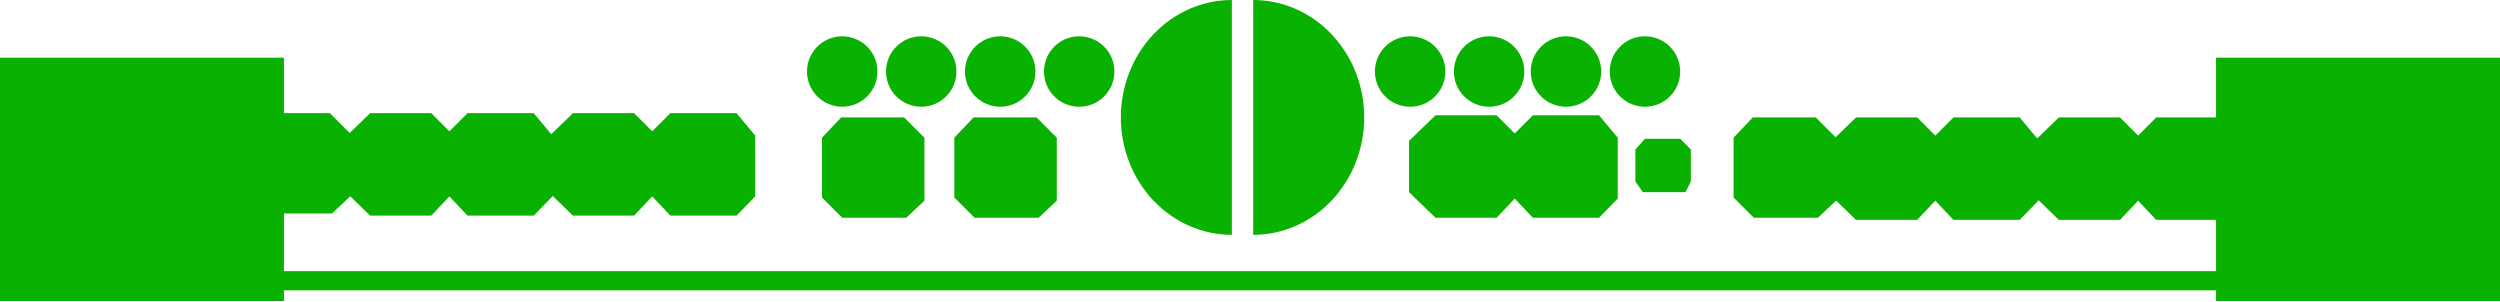
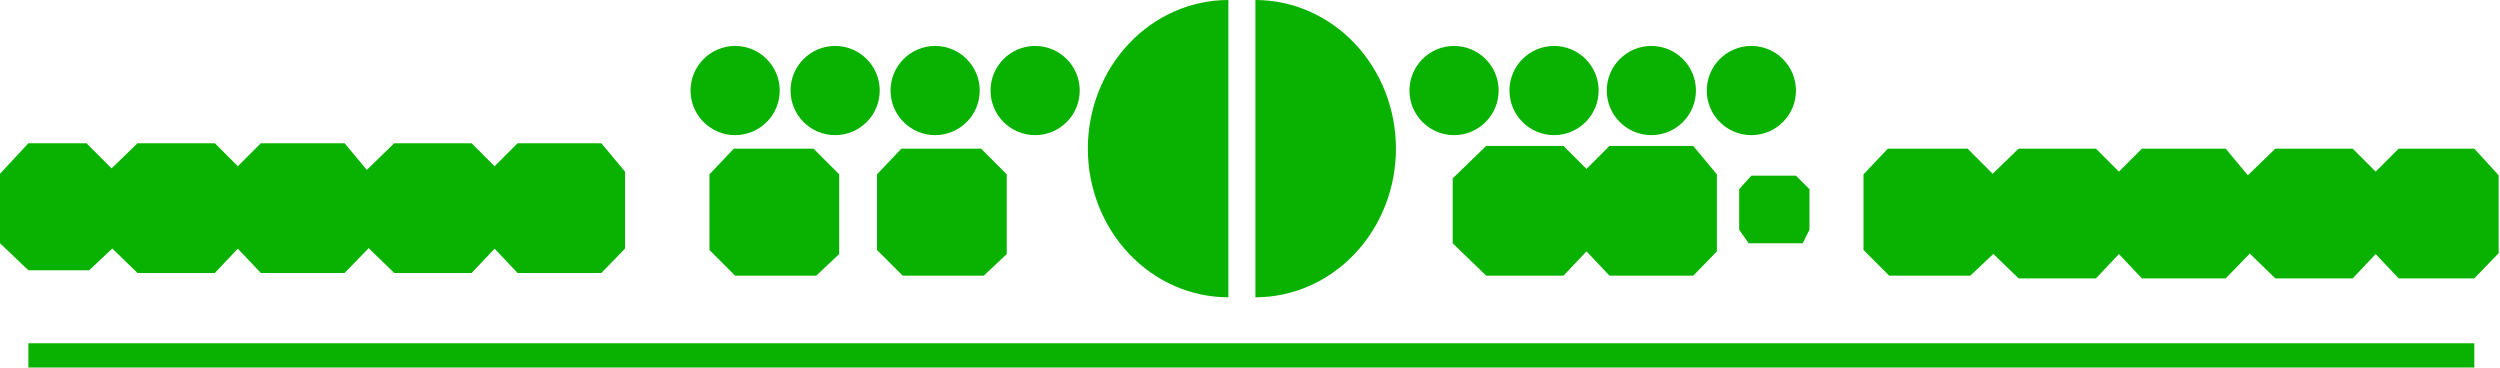
- <svg xmlns="http://www.w3.org/2000/svg" width="1171" height="141" viewBox="0 0 1171 141" fill="none">
-   <path d="M133 53H154.5L163.792 62.292L173.375 53H202L210.5 61.5L219 53H250L258.212 62.855L268.375 53H297L305.5 61.5L314 53H345L353.75 63.5V92L345 101H314L305.5 92L297 101H268.375L258.75 91.666V92L250 101H219L210.5 92L202 101H173.375L164 91.908V92L155.5 100H133V127H1038V103H1010L1001.5 94L993 103H964.375L954.75 93.666V94L946 103H915L906.5 94L898 103H869.375L860 93.908V94L851.5 102H821.5L812 92.5V64.5L821 55H850.5L859.792 64.292L869.375 55H898L906.5 63.5L915 55H946L954.212 64.855L964.375 55H993L1001.5 63.5L1010 55H1038V27H1171V141H1038V136H133V141H0V27H133V53ZM577 110C570.171 110 563.409 108.577 557.101 105.813C550.792 103.049 545.059 98.998 540.23 93.891C535.402 88.784 531.571 82.721 528.958 76.048C526.345 69.375 525 62.223 525 55C525 47.777 526.345 40.625 528.958 33.952C531.571 27.279 535.402 21.216 540.23 16.109C545.059 11.002 550.792 6.951 557.101 4.187C563.409 1.423 570.171 -3.32933e-07 577 0V110ZM587 0C593.829 -3.32933e-07 600.591 1.423 606.899 4.187C613.208 6.951 618.941 11.002 623.77 16.109C628.598 21.216 632.429 27.279 635.042 33.952C637.655 40.625 639 47.777 639 55C639 62.223 637.655 69.375 635.042 76.048C632.429 82.721 628.598 88.784 623.77 93.891C618.941 98.998 613.208 103.049 606.899 105.813C600.591 108.577 593.829 110 587 110V0ZM433 64.5V94L424.5 102H394.5L385 92.5V64.5L394 55H423.5L433 64.5ZM495 64.5V94L486.5 102H456.5L447 92.5V64.5L456 55H485.5L495 64.5ZM709.5 62.5L718 54H749L757.75 64.5V93L749 102H718L709.5 93L701 102H672.375L660 90V66L672.375 54H701L709.5 62.5ZM792 70V85L789.5 90H769.5L766 85V70L770.5 65H787L792 70ZM394.5 17C403.613 17 411 24.387 411 33.5C411 42.613 403.613 50 394.5 50C385.387 50 378 42.613 378 33.5C378 24.387 385.387 17 394.5 17ZM431.5 17C440.613 17 448 24.387 448 33.5C448 42.613 440.613 50 431.5 50C422.387 50 415 42.613 415 33.5C415 24.387 422.387 17 431.5 17ZM468.5 17C477.613 17 485 24.387 485 33.5C485 42.613 477.613 50 468.5 50C459.387 50 452 42.613 452 33.5C452 24.387 459.387 17 468.5 17ZM505.5 17C514.613 17 522 24.387 522 33.5C522 42.613 514.613 50 505.5 50C496.387 50 489 42.613 489 33.5C489 24.387 496.387 17 505.5 17ZM660.5 17C669.613 17 677 24.387 677 33.5C677 42.613 669.613 50 660.5 50C651.387 50 644 42.613 644 33.5C644 24.387 651.387 17 660.5 17ZM697.5 17C706.613 17 714 24.387 714 33.5C714 42.613 706.613 50 697.5 50C688.387 50 681 42.613 681 33.5C681 24.387 688.387 17 697.5 17ZM733.5 17C742.613 17 750 24.387 750 33.5C750 42.613 742.613 50 733.5 50C724.387 50 717 42.613 717 33.5C717 24.387 724.387 17 733.5 17ZM770.5 17C779.613 17 787 24.387 787 33.5C787 42.613 779.613 50 770.5 50C761.387 50 754 42.613 754 33.5C754 24.387 761.387 17 770.5 17Z" fill="#09B200" />
+ <svg xmlns="http://www.w3.org/2000/svg" width="925" height="136" viewBox="0 0 925 136" fill="none">
+   <path d="M10.5 53H32L41.292 62.292L50.875 53H79.5L88 61.5L96.5 53H127.5L135.712 62.855L145.875 53H174.5L183 61.5L191.5 53H222.5L231.25 63.5V92L222.5 101H191.5L183 92L174.5 101H145.875L136.25 91.666V92L127.5 101H96.5L88 92L79.5 101H50.875L41.5 91.908V92L33 100H10.5V127H915.5V103H887.5L879 94L870.5 103H841.875L832.25 93.666V94L823.5 103H792.5L784 94L775.5 103H746.875L737.5 93.908V94L729 102H699L689.5 92.5V64.5L698.5 55H728L737.292 64.292L746.875 55H775.5L784 63.5L792.5 55H823.5L831.712 64.855L841.875 55H870.5L879 63.5L887.5 55H915.5L924.5 64.855V79V93.666L915.5 103V136H10.5V100L0 90V76.048V64.292L10.5 53ZM454.5 110C447.671 110 440.909 108.577 434.601 105.813C428.292 103.049 422.559 98.998 417.73 93.891C412.902 88.784 409.071 82.721 406.458 76.048C403.845 69.375 402.5 62.223 402.5 55C402.5 47.777 403.845 40.625 406.458 33.952C409.071 27.279 412.902 21.216 417.73 16.109C422.559 11.002 428.292 6.951 434.601 4.187C440.909 1.423 447.671 -3.32933e-07 454.5 0V110ZM464.5 0C471.329 -3.32933e-07 478.091 1.423 484.399 4.187C490.708 6.951 496.441 11.002 501.27 16.109C506.098 21.216 509.929 27.279 512.542 33.952C515.155 40.625 516.5 47.777 516.5 55C516.5 62.223 515.155 69.375 512.542 76.048C509.929 82.721 506.098 88.784 501.27 93.891C496.441 98.998 490.708 103.049 484.399 105.813C478.091 108.577 471.329 110 464.5 110V0ZM310.5 64.5V94L302 102H272L262.5 92.5V64.5L271.5 55H301L310.5 64.5ZM372.5 64.5V94L364 102H334L324.5 92.5V64.5L333.5 55H363L372.5 64.5ZM587 62.5L595.5 54H626.5L635.25 64.5V93L626.5 102H595.5L587 93L578.5 102H549.875L537.5 90V66L549.875 54H578.5L587 62.5ZM669.5 70V85L667 90H647L643.5 85V70L648 65H664.5L669.5 70ZM272 17C281.113 17 288.5 24.387 288.5 33.5C288.5 42.613 281.113 50 272 50C262.887 50 255.5 42.613 255.5 33.5C255.5 24.387 262.887 17 272 17ZM309 17C318.113 17 325.5 24.387 325.5 33.5C325.5 42.613 318.113 50 309 50C299.887 50 292.5 42.613 292.5 33.5C292.5 24.387 299.887 17 309 17ZM346 17C355.113 17 362.5 24.387 362.5 33.5C362.5 42.613 355.113 50 346 50C336.887 50 329.5 42.613 329.5 33.5C329.5 24.387 336.887 17 346 17ZM383 17C392.113 17 399.5 24.387 399.5 33.5C399.5 42.613 392.113 50 383 50C373.887 50 366.5 42.613 366.5 33.5C366.5 24.387 373.887 17 383 17ZM538 17C547.113 17 554.5 24.387 554.5 33.5C554.5 42.613 547.113 50 538 50C528.887 50 521.5 42.613 521.5 33.5C521.5 24.387 528.887 17 538 17ZM575 17C584.113 17 591.5 24.387 591.5 33.5C591.5 42.613 584.113 50 575 50C565.887 50 558.5 42.613 558.5 33.5C558.5 24.387 565.887 17 575 17ZM611 17C620.113 17 627.5 24.387 627.5 33.5C627.5 42.613 620.113 50 611 50C601.887 50 594.5 42.613 594.5 33.5C594.5 24.387 601.887 17 611 17ZM648 17C657.113 17 664.5 24.387 664.5 33.5C664.5 42.613 657.113 50 648 50C638.887 50 631.5 42.613 631.5 33.5C631.5 24.387 638.887 17 648 17Z" fill="#09B200" />
</svg>
